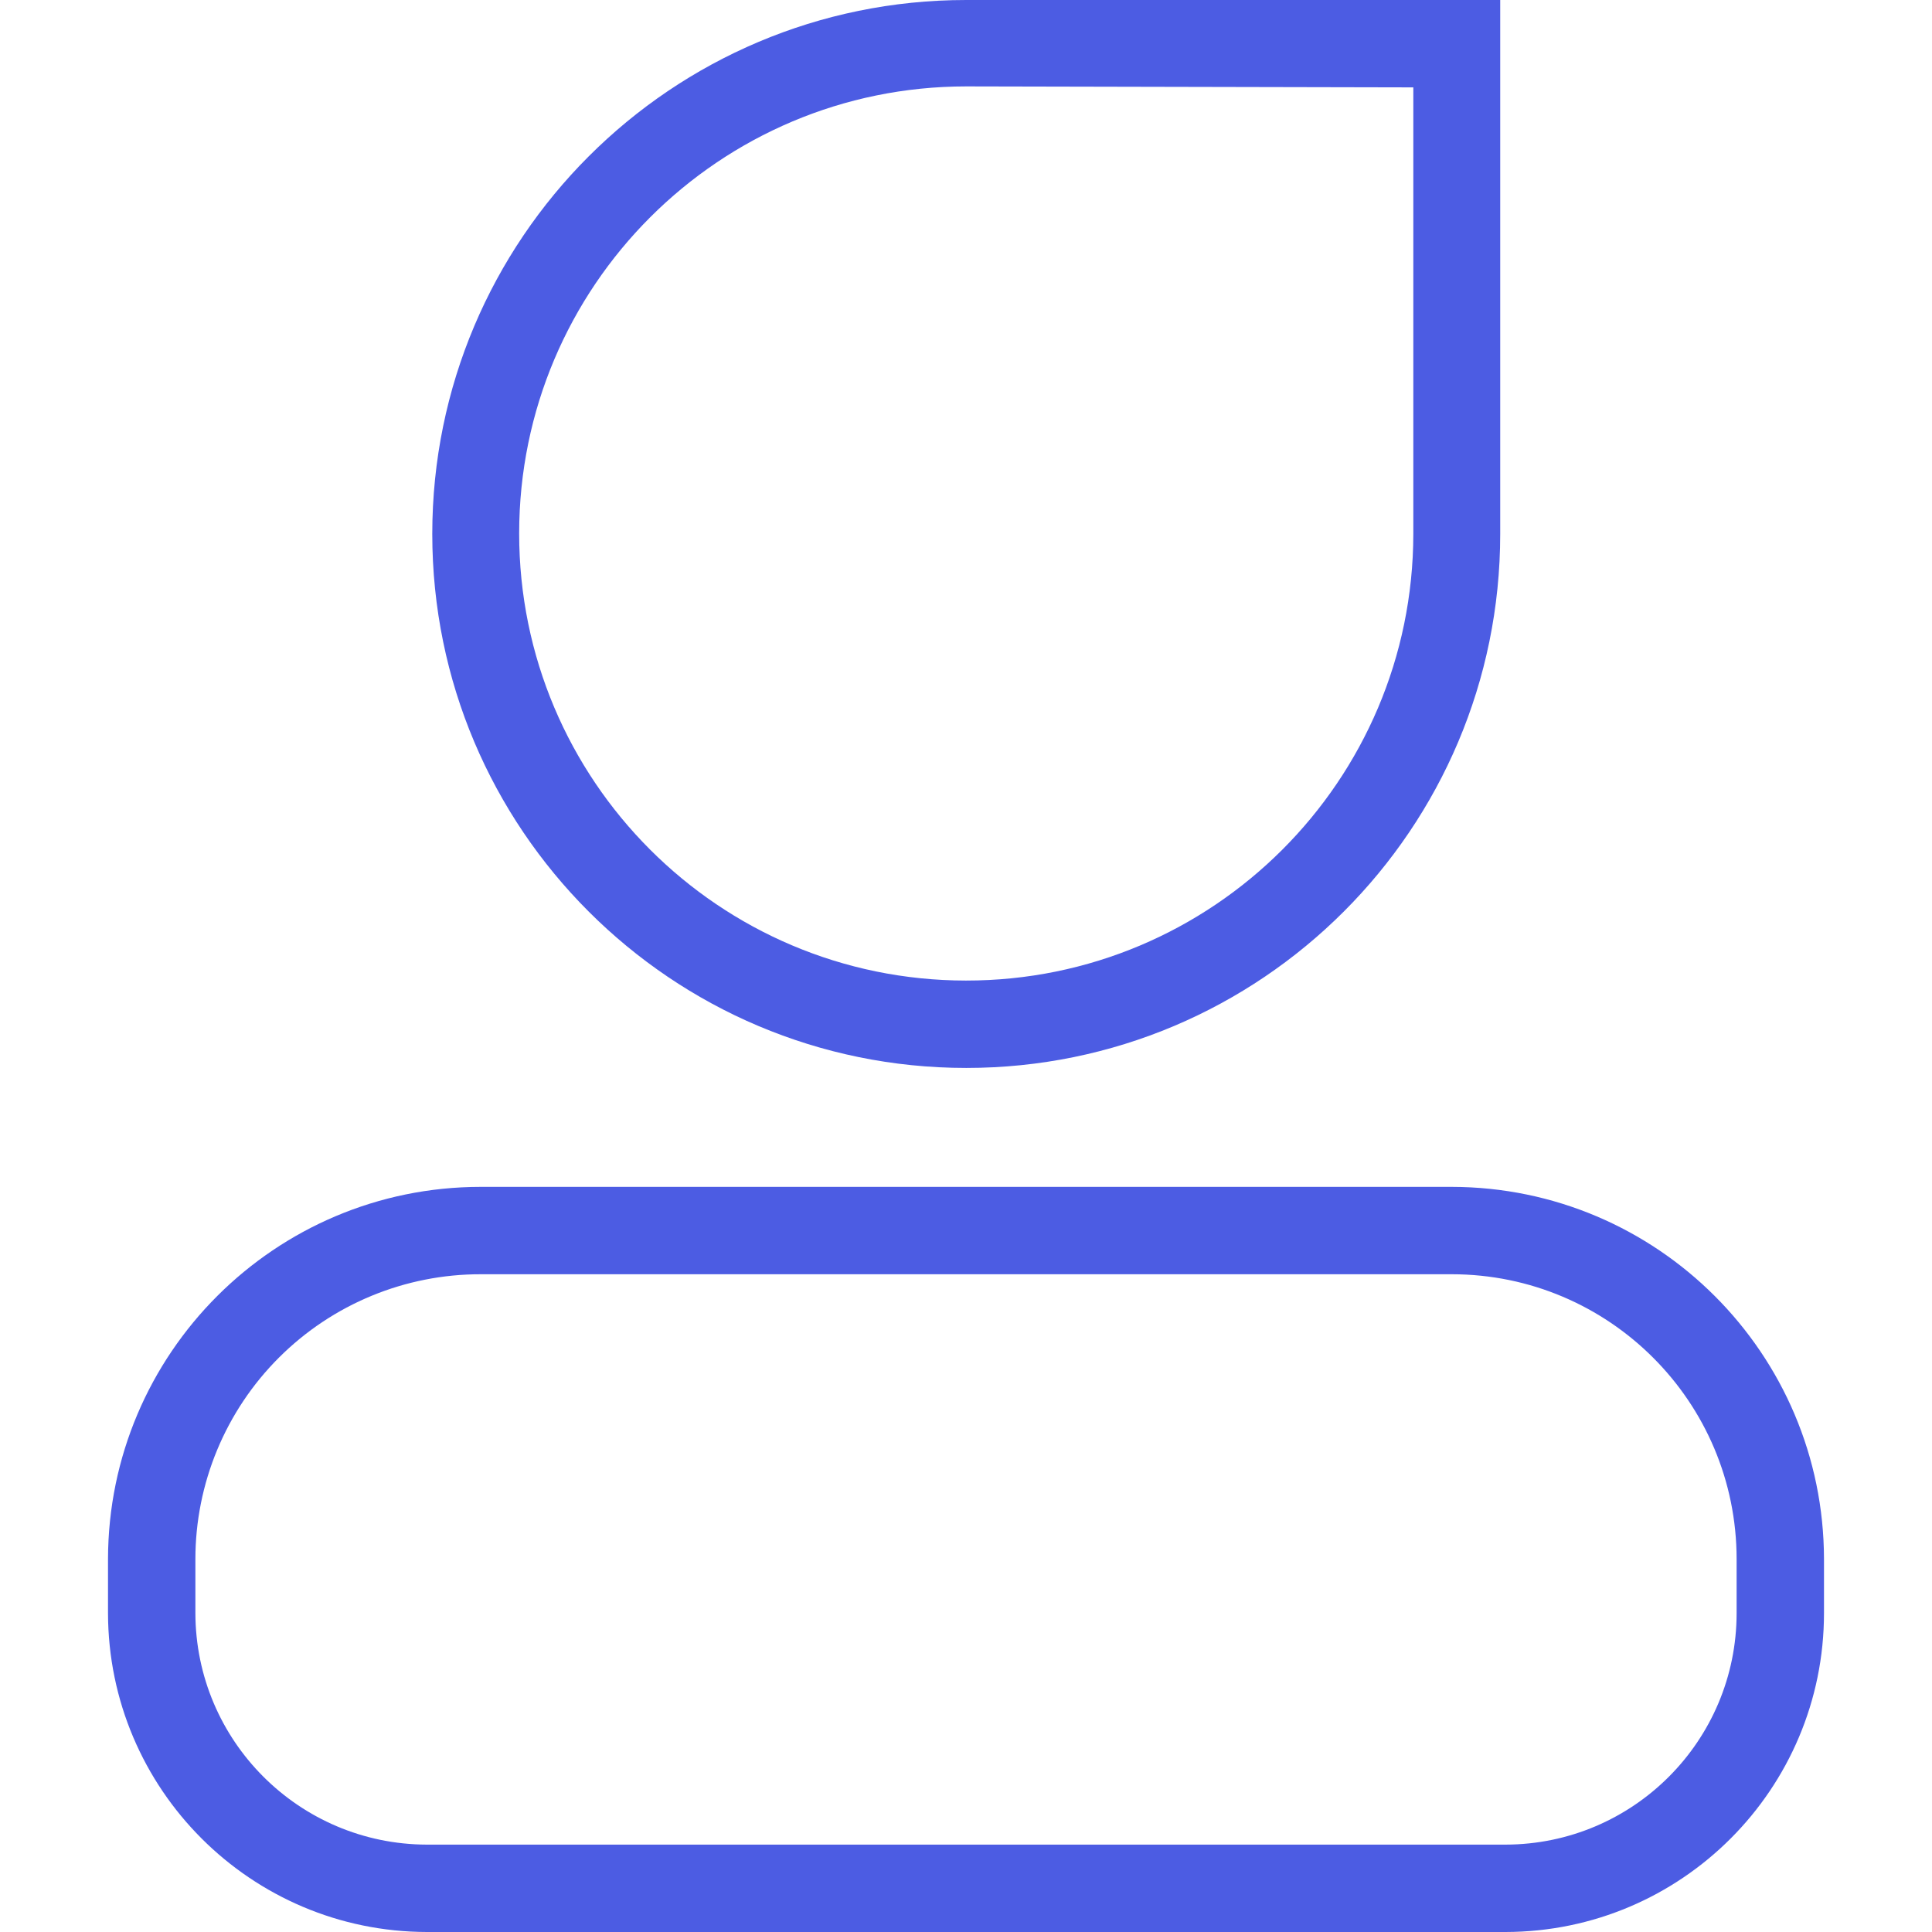
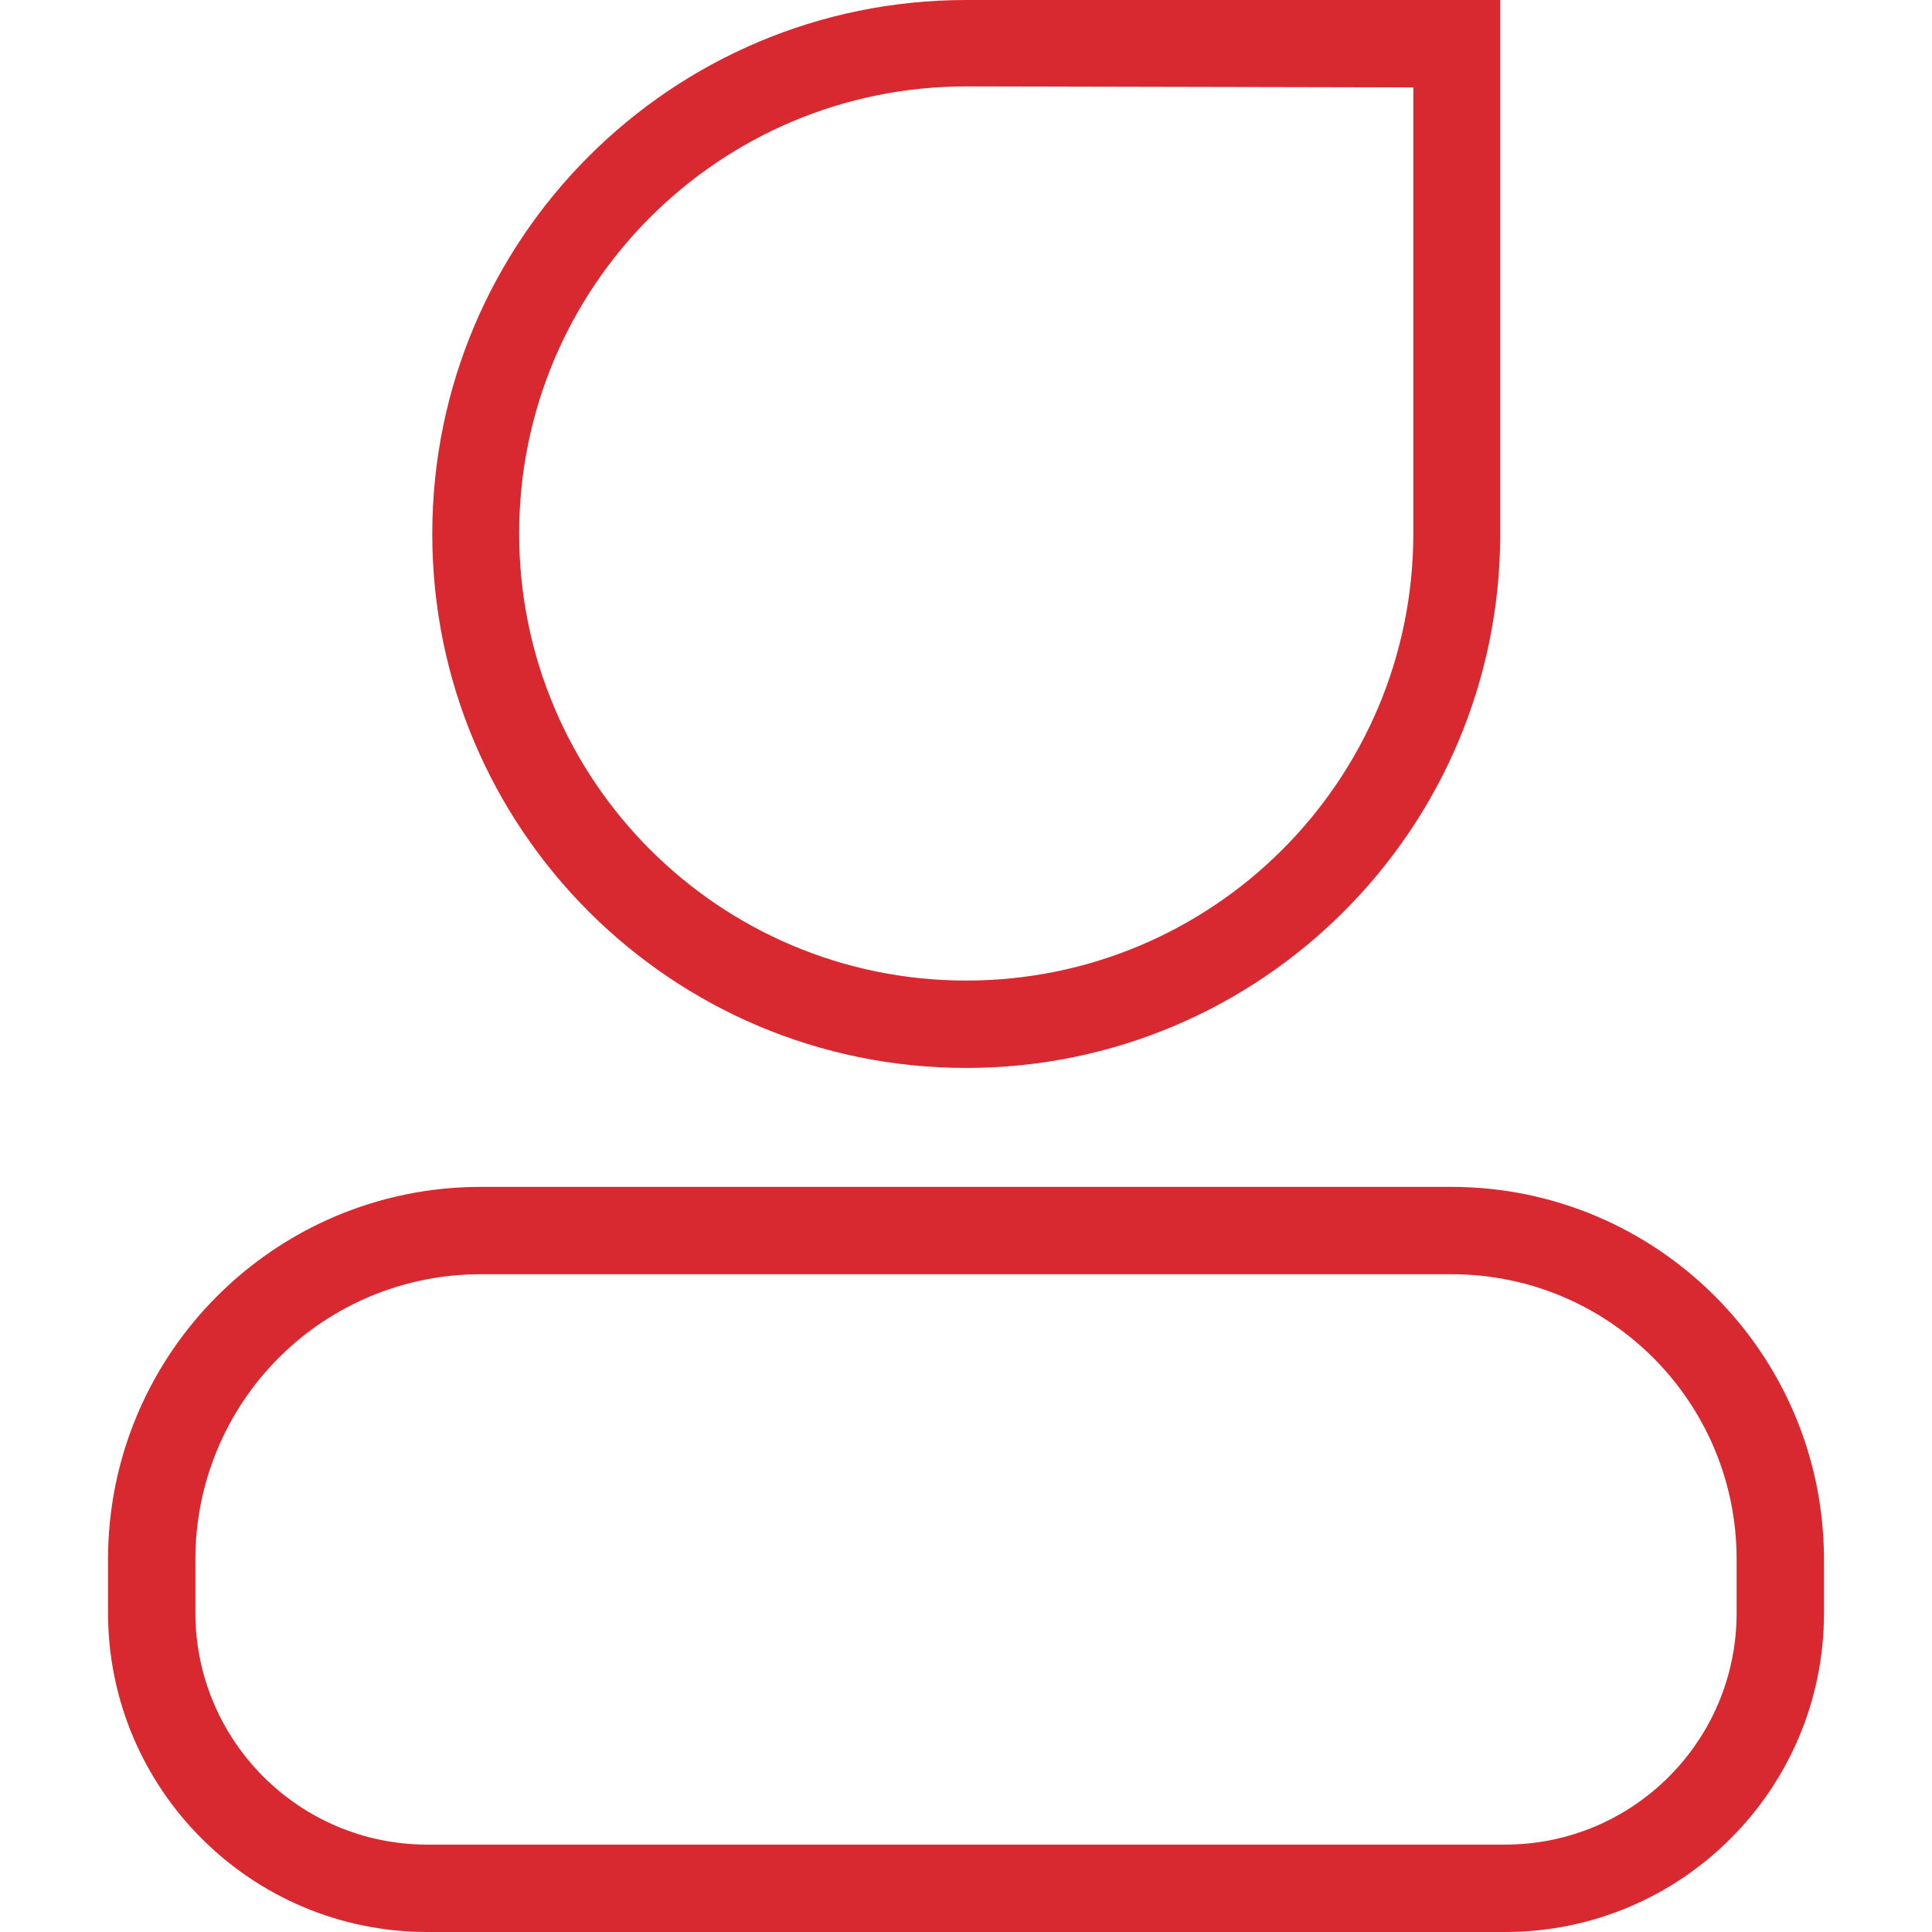
<svg xmlns="http://www.w3.org/2000/svg" t="1586109112601" class="icon" viewBox="0 0 1024 1024" version="1.1" p-id="2232" width="500" height="500">
  <defs>
    <style type="text/css" />
  </defs>
-   <path d="M512.129 566.03a283.015 283.015 0 0 1 0-566.03h283.015v283.015a283.015 283.015 0 0 1-283.015 283.015z m0-520.233A236.961 236.961 0 1 0 749.089 283.015V46.312zM226.283 1024A169.294 169.294 0 0 1 57.246 854.963v-28.559a197.596 197.596 0 0 1 197.596-197.339h514.573a197.596 197.596 0 0 1 197.339 197.339v28.559a169.037 169.037 0 0 1-168.78 169.037z m28.559-348.623a151.027 151.027 0 0 0-151.284 151.027v28.559A122.983 122.983 0 0 0 226.283 977.688h571.69a122.726 122.726 0 0 0 122.468-122.726v-28.559a151.027 151.027 0 0 0-151.027-151.027z" fill="#4c5ce3" p-id="2233" />
+   <path d="M512.129 566.03a283.015 283.015 0 0 1 0-566.03h283.015v283.015a283.015 283.015 0 0 1-283.015 283.015z m0-520.233A236.961 236.961 0 1 0 749.089 283.015V46.312zM226.283 1024A169.294 169.294 0 0 1 57.246 854.963v-28.559a197.596 197.596 0 0 1 197.596-197.339h514.573a197.596 197.596 0 0 1 197.339 197.339v28.559a169.037 169.037 0 0 1-168.78 169.037z m28.559-348.623a151.027 151.027 0 0 0-151.284 151.027v28.559A122.983 122.983 0 0 0 226.283 977.688h571.69a122.726 122.726 0 0 0 122.468-122.726v-28.559a151.027 151.027 0 0 0-151.027-151.027z" fill="#d82930" p-id="2233" />
</svg>
